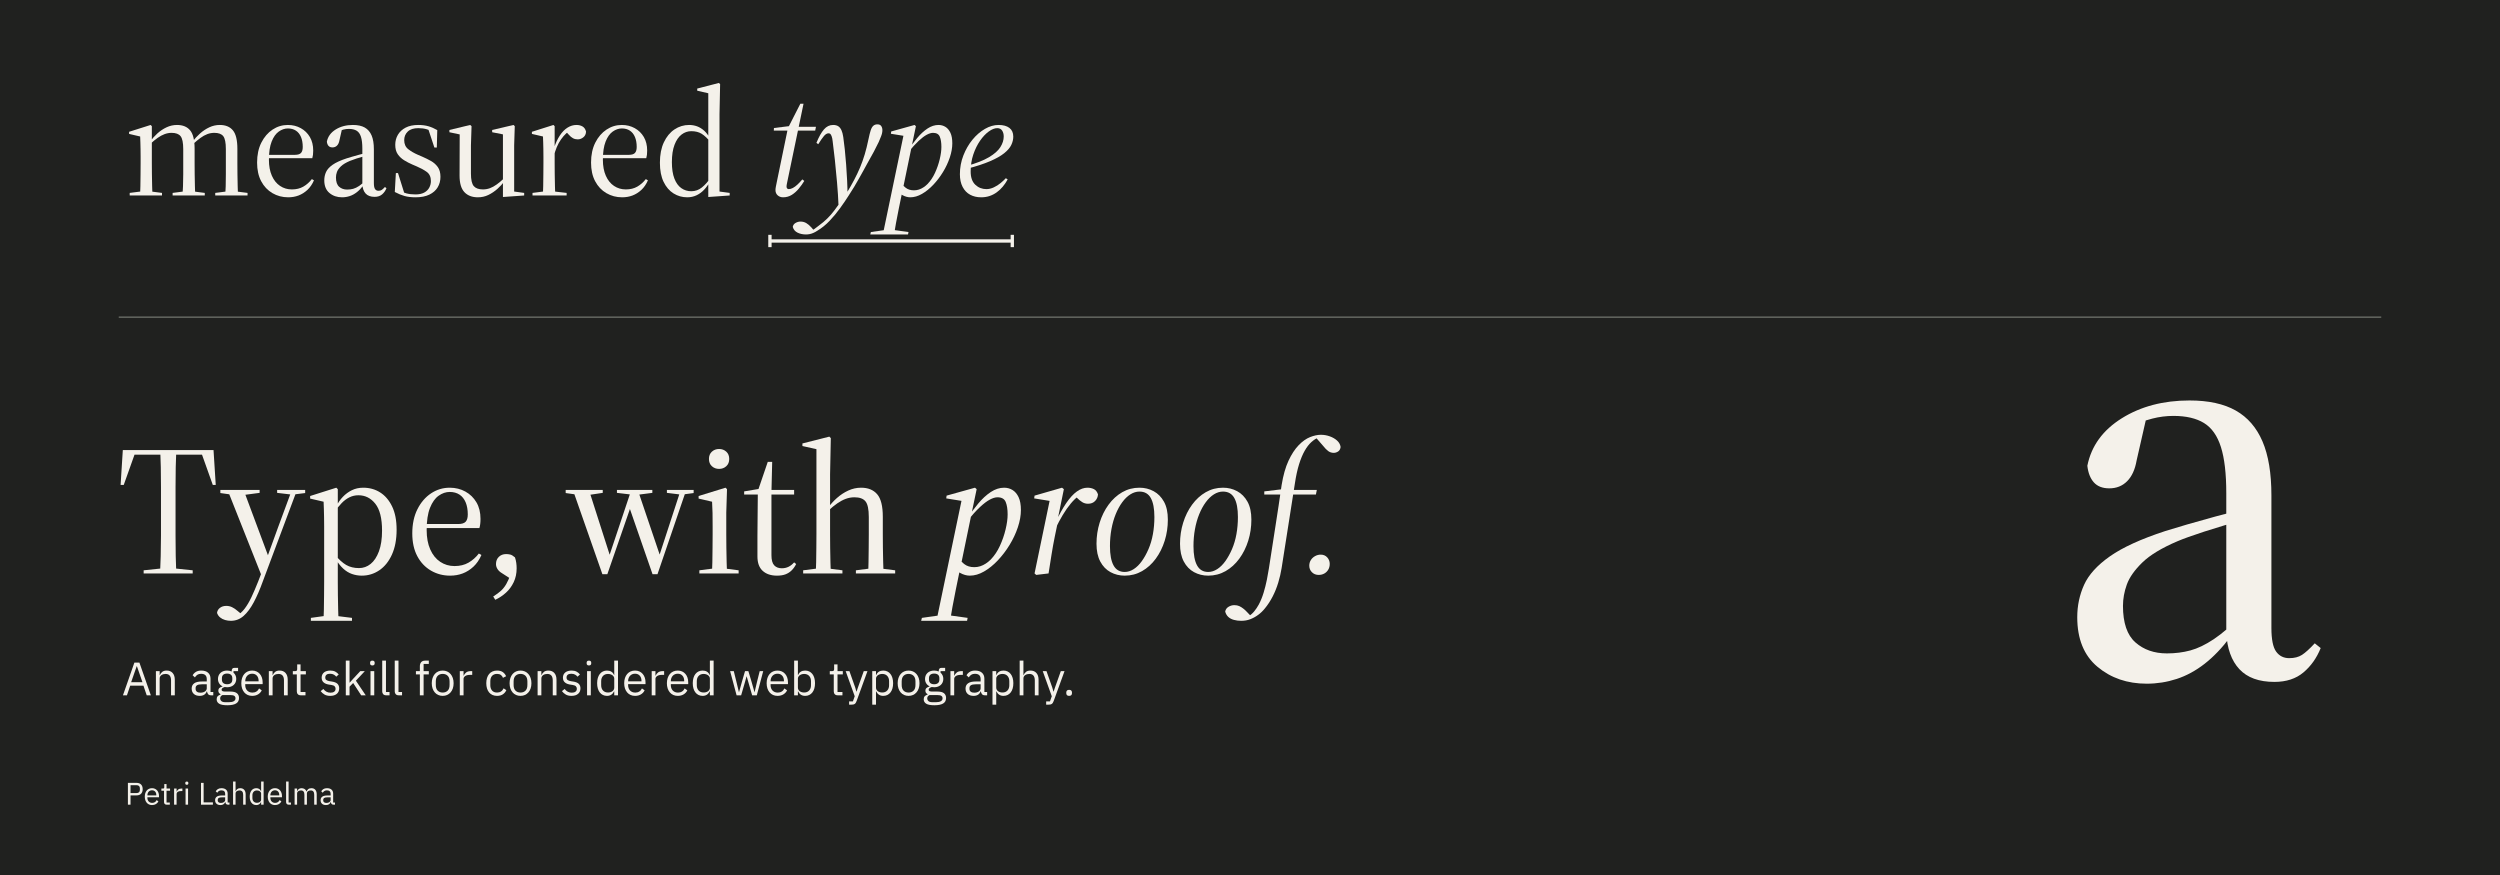
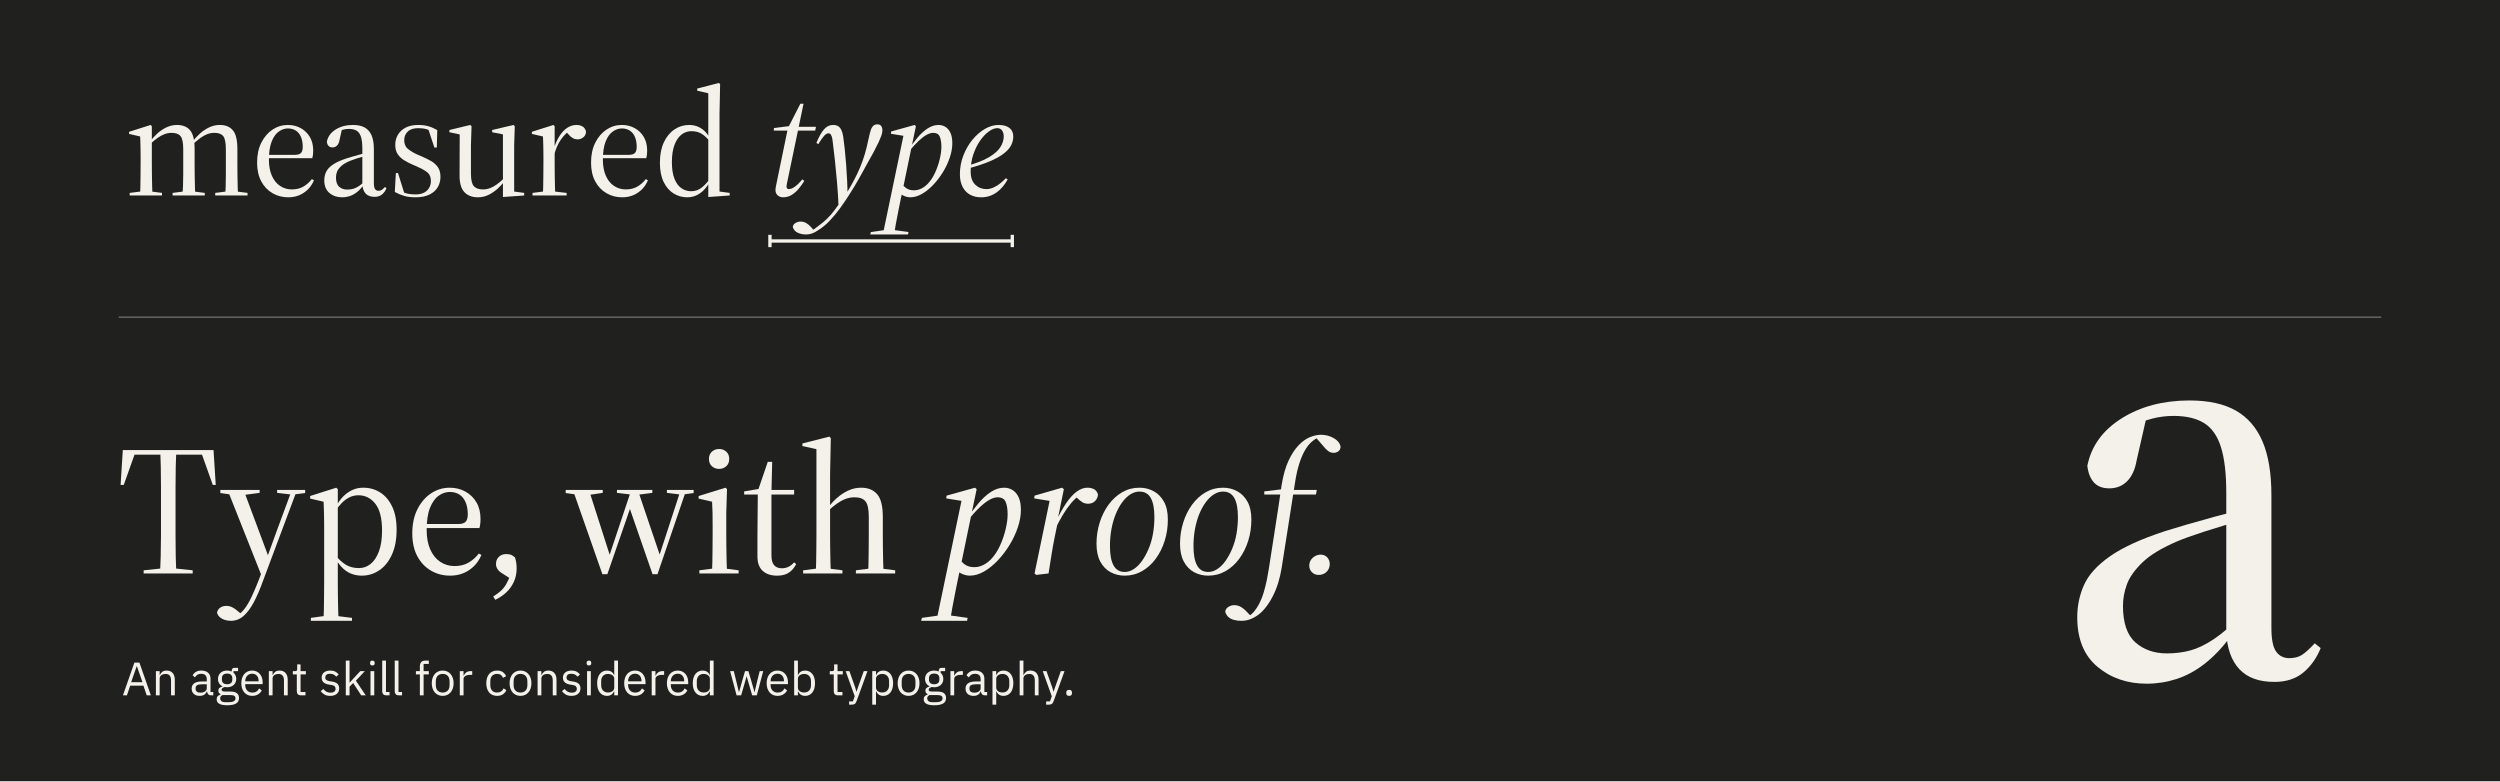
- <svg xmlns="http://www.w3.org/2000/svg" viewBox="0 0 1600 560" width="1600" height="560" role="img" aria-label="Measured Type. Type, with proof.">
-   <rect width="1600" height="560" fill="#20211F" />
+ <svg xmlns="http://www.w3.org/2000/svg" viewBox="0 0 1600 500" width="1600" height="500" role="img" aria-label="Measured Type. Type, with proof.">
+   <rect width="1600" height="500" fill="#20211F" />
  <g transform="translate(70 42) scale(0.6066464)">
    <path d="M34 0V17L128 29H154L247 17V0ZM101 0Q104 23 104.5 61.0Q105 99 105.5 139.5Q106 180 106 212V256Q106 284 105.5 306.5Q105 329 104.5 348.5Q104 368 103 389L30 406V420L172 465L180 457V362V357V212Q180 180 180.5 139.5Q181 99 182.0 61.0Q183 23 184 0ZM317 0V17L410 29H436L529 17V0ZM382 0Q384 23 385.5 61.0Q387 99 387.0 139.5Q387 180 387 212V306Q387 369 369.5 391.0Q352 413 310 413Q287 413 264.0 404.5Q241 396 218.5 380.0Q196 364 171 341L164 356H169Q189 384 216.5 409.0Q244 434 277.0 449.5Q310 465 346 465Q403 465 432.5 429.5Q462 394 462 307V212Q462 180 462.5 139.5Q463 99 464.0 61.0Q465 23 466 0ZM598 0V17L692 29H717L811 17V0ZM664 0Q666 23 667.0 61.0Q668 99 668.0 139.5Q668 180 668 212V306Q668 369 651.0 391.0Q634 413 592 413Q568 413 545.5 404.5Q523 396 500.5 379.5Q478 363 453 340L445 356H449Q470 384 498.0 409.0Q526 434 559.0 449.5Q592 465 628 465Q685 465 714.5 429.5Q744 394 744 307V212Q744 180 744.5 139.5Q745 99 746.0 61.0Q747 23 748 0Z" transform="translate(16 137) scale(0.16 -0.16)" fill="#F4F1EA" />
    <path d="M247 -12Q190 -12 143.0 15.5Q96 43 69.0 94.0Q42 145 42 217Q42 293 70.0 348.5Q98 404 144.0 434.5Q190 465 245 465Q292 465 330.0 444.0Q368 423 390.0 385.5Q412 348 412 296Q412 280 410.5 268.0Q409 256 406 246H71V268H291Q320 268 331.5 280.5Q343 293 343 320Q343 358 331.5 385.5Q320 413 298.0 427.5Q276 442 245 442Q214 442 185.0 421.5Q156 401 138.0 355.5Q120 310 120 235Q120 174 139.5 130.0Q159 86 193.5 63.0Q228 40 271 40Q315 40 347.0 58.5Q379 77 403 108L417 100Q400 61 373.5 36.5Q347 12 315.5 0.0Q284 -12 247 -12Z" transform="translate(149.12 137) scale(0.16 -0.16)" fill="#F4F1EA" />
    <path d="M155 -12Q106 -12 72.0 16.5Q38 45 38 100Q38 129 49.5 154.5Q61 180 93.0 202.5Q125 225 186 245Q202 250 222.5 256.0Q243 262 270.5 269.5Q298 277 332 285V268Q282 254 251.5 244.0Q221 234 207 228Q167 211 147.5 192.0Q128 173 121.5 155.0Q115 137 115 119Q115 76 136.0 57.5Q157 39 189 39Q210 39 228.5 44.0Q247 49 268.0 63.0Q289 77 318 106L326 67H296Q275 39 252.5 21.5Q230 4 205.5 -4.0Q181 -12 155 -12ZM370 -9Q331 -9 311.0 12.5Q291 34 289 74V76V309Q289 358 280.0 386.5Q271 415 251.5 427.0Q232 439 200 439Q182 439 164.5 434.5Q147 430 128 423L156 443L138 364Q134 341 122.0 329.0Q110 317 92 317Q75 317 66.0 327.0Q57 337 55 355Q65 405 113.0 435.0Q161 465 227 465Q275 465 305.0 448.0Q335 431 350.0 396.0Q365 361 365 305V82Q365 53 373.0 42.0Q381 31 395 31Q408 31 416.5 36.5Q425 42 438 56L448 48Q438 23 419.0 7.0Q400 -9 370 -9Z" transform="translate(220.64 137) scale(0.16 -0.16)" fill="#F4F1EA" />
    <path d="M188 -12Q145 -12 114.5 -3.5Q84 5 50 23L57 148H71L113 14H79V33Q103 20 128.0 13.5Q153 7 187 7Q221 7 243.5 19.0Q266 31 277.0 51.5Q288 72 288 95Q288 136 260.0 156.0Q232 176 194 192L166 204Q138 216 112.0 232.0Q86 248 69.5 272.0Q53 296 53 334Q53 371 70.5 400.5Q88 430 121.5 447.5Q155 465 205 465Q242 465 271.5 456.5Q301 448 330 431L327 316H311L271 437H311V411Q286 429 261.0 436.5Q236 444 205 444Q159 444 135.5 421.5Q112 399 112 365Q112 326 139.0 305.0Q166 284 203 268L231 256Q261 243 288.5 227.5Q316 212 333.5 187.5Q351 163 351 123Q351 84 332.5 53.5Q314 23 277.5 5.5Q241 -12 188 -12Z" transform="translate(293.12 137) scale(0.16 -0.16)" fill="#F4F1EA" />
    <path d="M211 -12Q154 -12 122.0 22.0Q90 56 90 131L91 428L113 398L23 417V432L160 465L169 457L165 330V145Q165 83 184.0 61.5Q203 40 244 40Q268 40 290.0 48.0Q312 56 335.5 73.0Q359 90 383 113L391 94H386Q367 68 339.5 43.5Q312 19 280.0 3.5Q248 -12 211 -12ZM376 -10V89V92V403L305 417V432L446 465L454 457L450 330V26L516 17V0Z" transform="translate(355.04 137) scale(0.16 -0.16)" fill="#F4F1EA" />
    <path d="M34 0V17L128 29H154L259 17V0ZM101 0Q104 23 104.5 61.0Q105 99 105.5 139.5Q106 180 106 212V256Q106 284 105.5 306.5Q105 329 104.5 348.5Q104 368 103 389L30 406V420L172 465L180 457V307V304V212Q180 180 180.5 139.5Q181 99 182.0 61.0Q183 23 184 0ZM174 256 161 311H175Q192 362 214.5 396.0Q237 430 265.0 447.5Q293 465 324 465Q347 465 364.0 455.0Q381 445 387 421Q386 397 369.0 383.5Q352 370 332 370Q315 370 301.0 377.5Q287 385 274 400L250 426L288 431Q255 416 222.5 370.5Q190 325 174 256Z" transform="translate(440.96 137) scale(0.16 -0.16)" fill="#F4F1EA" />
    <path d="M247 -12Q190 -12 143.0 15.5Q96 43 69.0 94.0Q42 145 42 217Q42 293 70.0 348.5Q98 404 144.0 434.5Q190 465 245 465Q292 465 330.0 444.0Q368 423 390.0 385.5Q412 348 412 296Q412 280 410.5 268.0Q409 256 406 246H71V268H291Q320 268 331.5 280.5Q343 293 343 320Q343 358 331.5 385.5Q320 413 298.0 427.5Q276 442 245 442Q214 442 185.0 421.5Q156 401 138.0 355.5Q120 310 120 235Q120 174 139.5 130.0Q159 86 193.5 63.0Q228 40 271 40Q315 40 347.0 58.5Q379 77 403 108L417 100Q400 61 373.5 36.5Q347 12 315.5 0.0Q284 -12 247 -12Z" transform="translate(501.44 137) scale(0.16 -0.16)" fill="#F4F1EA" />
    <path d="M223 -12Q174 -12 133.0 13.5Q92 39 67.5 89.5Q43 140 43 216Q43 295 69.0 350.5Q95 406 139.0 435.5Q183 465 236 465Q263 465 288.0 456.0Q313 447 335.5 426.5Q358 406 375 372H389L381 347Q346 390 318.0 407.0Q290 424 250 424Q215 424 186.0 402.0Q157 380 139.5 334.5Q122 289 122 220Q122 154 138.5 111.5Q155 69 184.0 48.5Q213 28 250 28Q289 28 320.0 53.0Q351 78 378 118L384 89H371Q356 61 334.5 38.0Q313 15 285.0 1.5Q257 -12 223 -12ZM362 -10V84V87V376V385V674L289 691V705L432 742L440 734L436 537V26L503 17V0Z" transform="translate(573.92 137) scale(0.16 -0.16)" fill="#F4F1EA" />
    <path d="M38 428 39 445 154 459V453H316L311 428H149H146ZM99 -12Q78 -12 63.5 1.0Q49 14 49 36Q49 46 52.0 60.5Q55 75 60 100L131 444L213 605H234L130 105Q127 89 124.5 78.5Q122 68 122 58Q122 51 126.0 46.5Q130 42 137 42Q149 42 163.5 49.5Q178 57 194.0 72.0Q210 87 226 106L239 96Q224 71 203.0 45.5Q182 20 156.5 4.0Q131 -12 99 -12Z" transform="translate(694.88 137) scale(0.16 -0.16)" fill="#F4F1EA" />
    <path d="M-56 -257Q-87 -257 -111.5 -245.0Q-136 -233 -143 -207Q-140 -190 -124.5 -181.0Q-109 -172 -92 -172Q-71 -172 -54.0 -182.0Q-37 -192 -20 -211L-3 -231V-236H-17V-231Q-9 -227 -0.5 -221.0Q8 -215 16.0 -208.5Q24 -202 31 -197Q89 -155 130.5 -99.5Q172 -44 213 17Q241 63 262.5 104.0Q284 145 301.0 185.5Q318 226 331.5 271.0Q345 316 356 370Q364 409 371.0 430.0Q378 451 388.5 460.0Q399 469 415 469Q433 469 440.5 457.5Q448 446 448 431Q448 411 439.0 389.5Q430 368 424 353Q409 322 392.0 289.5Q375 257 349 212Q336 188 322.5 163.5Q309 139 294.0 112.5Q279 86 262.5 58.0Q246 30 226 0Q202 -38 170.0 -82.5Q138 -127 100.0 -167.0Q62 -207 18 -233Q6 -241 -6.5 -246.5Q-19 -252 -31.0 -254.5Q-43 -257 -56 -257ZM159 -72Q156 5 149.0 85.0Q142 165 134.5 236.0Q127 307 120 358Q118 378 113.5 390.0Q109 402 104.5 406.0Q100 410 93 410Q78 410 63.0 392.5Q48 375 25 338L13 347Q37 406 62.5 435.5Q88 465 123 465Q144 465 157.0 456.5Q170 448 178.0 430.5Q186 413 190 385Q195 352 200.0 304.5Q205 257 209.0 203.0Q213 149 215.5 97.5Q218 46 218 3H221Z" transform="translate(743.84 137) scale(0.16 -0.16)" fill="#F4F1EA" />
    <path d="M-81 -257 -77 -241 22 -227H70L171 -241L168 -257ZM2 -257 139 400 154 391 55 407 57 422 211 465 220 457 193 328 191 318 133 37 129 20Q117 -39 106.5 -90.0Q96 -141 88.5 -183.0Q81 -225 76 -257ZM183 -12Q157 -12 130.0 3.0Q103 18 85 46L117 85Q131 68 152.5 51.0Q174 34 207 34Q224 34 239.5 39.0Q255 44 269.5 53.5Q284 63 296 75Q326 106 346.0 149.5Q366 193 377.0 239.0Q388 285 388 320Q388 362 377.5 387.5Q367 413 333 413Q315 413 291.5 400.5Q268 388 238.0 360.0Q208 332 170 285L160 293H165Q196 340 228.5 379.0Q261 418 296.5 441.5Q332 465 369 465Q394 465 414.5 452.5Q435 440 447.5 413.5Q460 387 460 344Q460 300 443.5 250.5Q427 201 398.5 154.5Q370 108 334.5 70.5Q299 33 260.0 10.5Q221 -12 183 -12Z" transform="translate(815.68 137) scale(0.16 -0.16)" fill="#F4F1EA" />
    <path d="M165 -12Q124 -12 92.5 5.0Q61 22 43.0 56.5Q25 91 25 140Q25 205 48.0 264.0Q71 323 108.0 368.0Q145 413 190.0 439.0Q235 465 280 465Q326 465 351.5 445.5Q377 426 377 388Q377 361 364.0 333.5Q351 306 317.5 279.0Q284 252 225.0 226.5Q166 201 75 177L71 195Q164 221 217.0 252.5Q270 284 292.0 319.0Q314 354 314 389Q314 412 303.5 428.0Q293 444 271 444Q246 444 215.5 422.0Q185 400 158.0 361.0Q131 322 113.5 270.5Q96 219 96 158Q96 100 126.5 71.0Q157 42 200 42Q224 42 248.5 53.5Q273 65 293.0 81.5Q313 98 328 114L340 106Q326 80 308.0 58.5Q290 37 268.0 21.0Q246 5 220.5 -3.5Q195 -12 165 -12Z" transform="translate(893.28 137) scale(0.16 -0.16)" fill="#F4F1EA" />
    <path d="M696.880 178.500V191.500M696.880 185.000H952.560M952.560 178.500V191.500" stroke="#F4F1EA" stroke-width="3.5" fill="none" />
  </g>
  <path d="M76 203L1524 203" fill="none" stroke="#61645E" stroke-width="1" />
  <path d="M152 0V17L267 29H302L418 17V0ZM241 0Q243 40 244.5 93.5Q246 147 246.0 205.0Q246 263 246 315V359Q246 411 246.0 467.5Q246 524 245.0 576.5Q244 629 242 669H329Q327 629 326.0 576.5Q325 524 325.0 467.5Q325 411 325 359V315Q325 263 325.0 205.0Q325 147 326.0 93.5Q327 40 329 0ZM27 480 39 669H531L543 480H527L464 657L502 644H69L107 657L44 480Z" transform="translate(74 367) scale(0.118 -0.118)" fill="#F4F1EA" />
  <path d="M61 -257Q45 -257 29.5 -252.5Q14 -248 2.5 -238.5Q-9 -229 -14 -214Q-12 -197 2.0 -186.5Q16 -176 36 -176Q53 -176 67.5 -183.0Q82 -190 97 -203L120 -222L111 -227L90 -231Q116 -217 135.5 -191.5Q155 -166 172.5 -129.0Q190 -92 209 -44L239 34L240 38L317 250L392 453H420L234 -44Q211 -108 185.5 -156.0Q160 -204 130.0 -230.5Q100 -257 61 -257ZM227 -11 43 453H130L271 75L244 25ZM4 436V453H217V437L119 424H90ZM312 437V453H464V436L400 428H388Z" transform="translate(140.552 367) scale(0.118 -0.118)" fill="#F4F1EA" />
  <path d="M34 -257V-241L128 -228H152L257 -241V-257ZM101 -257Q104 -234 104.5 -196.5Q105 -159 105.5 -118.5Q106 -78 106 -46V256Q106 284 105.5 306.5Q105 329 104.5 348.5Q104 368 103 389L30 406V420L172 465L180 457V373V369V77V73V-46Q180 -78 180.5 -118.5Q181 -159 182.0 -196.5Q183 -234 184 -257ZM310 -12Q283 -12 257.0 -3.0Q231 6 208.5 27.0Q186 48 167 81H154L161 105Q196 63 225.5 46.0Q255 29 295 29Q330 29 358.0 51.5Q386 74 403.0 119.5Q420 165 420 232Q420 332 383.5 378.0Q347 424 292 424Q266 424 243.5 413.0Q221 402 201.5 382.0Q182 362 164 335L158 363H171Q186 393 207.5 415.5Q229 438 256.5 451.5Q284 465 318 465Q369 465 409.5 439.5Q450 414 474.5 363.5Q499 313 499 237Q499 158 473.5 102.0Q448 46 405.0 17.0Q362 -12 310 -12Z" transform="translate(194.95 367) scale(0.118 -0.118)" fill="#F4F1EA" />
  <path d="M247 -12Q190 -12 143.0 15.5Q96 43 69.0 94.0Q42 145 42 217Q42 293 70.0 348.5Q98 404 144.0 434.5Q190 465 245 465Q292 465 330.0 444.0Q368 423 390.0 385.5Q412 348 412 296Q412 280 410.5 268.0Q409 256 406 246H71V268H291Q320 268 331.5 280.5Q343 293 343 320Q343 358 331.5 385.5Q320 413 298.0 427.5Q276 442 245 442Q214 442 185.0 421.5Q156 401 138.0 355.5Q120 310 120 235Q120 174 139.5 130.0Q159 86 193.5 63.0Q228 40 271 40Q315 40 347.0 58.5Q379 77 403 108L417 100Q400 61 373.5 36.5Q347 12 315.5 0.0Q284 -12 247 -12Z" transform="translate(258.906 367) scale(0.118 -0.118)" fill="#F4F1EA" />
  <path d="M69 -143 58 -125Q85 -108 101.0 -93.0Q117 -78 129.0 -57.0Q141 -36 152 -5L151 -28L106 1Q89 11 81.0 24.0Q73 37 73 51Q73 75 88.5 90.0Q104 105 128 105Q139 105 150.0 102.5Q161 100 176 87Q181 72 183.0 57.0Q185 42 185 28Q185 -14 169.0 -47.5Q153 -81 127.0 -104.5Q101 -128 69 -143Z" transform="translate(308.82 367) scale(0.118 -0.118)" fill="#F4F1EA" />
  <path d="" transform="translate(338.438 367) scale(0.118 -0.118)" fill="#F4F1EA" />
  <path d="M203 -4 43 453H130L251 75H233L238 88L360 453H395L523 75H505L509 88L628 453H658L502 -4H475L346 368H359L356 360L230 -4ZM4 436V453H205V437L118 424H90ZM282 437V453H474V437L397 427L358 428ZM553 437V453H698V436L638 428H626Z" transform="translate(361.566 367) scale(0.118 -0.118)" fill="#F4F1EA" />
  <path d="M34 0V17L128 29H154L247 17V0ZM101 0Q104 23 104.5 61.0Q105 99 105.5 139.5Q106 180 106 212V256Q106 298 105.5 327.5Q105 357 103 389L30 406V420L176 465L184 457L180 330V212Q180 180 180.5 139.5Q181 99 182.0 61.0Q183 23 184 0ZM141 567Q118 567 102.0 581.5Q86 596 86 621Q86 646 102.0 660.5Q118 675 141 675Q164 675 180.0 660.5Q196 646 196 621Q196 596 180.0 581.5Q164 567 141 567Z" transform="translate(443.576 367) scale(0.118 -0.118)" fill="#F4F1EA" />
  <path d="M124 428V453H280V428ZM187 -12Q138 -12 109.5 14.0Q81 40 81 92Q81 120 81.0 143.5Q81 167 81 202L83 428H9V445L117 463L81 441L137 605H161L157 441V436V99Q157 60 172.0 44.0Q187 28 213 28Q233 28 249.5 36.0Q266 44 280 60L291 51Q281 31 267.0 17.0Q253 3 234.0 -4.5Q215 -12 187 -12Z" transform="translate(475.2 367) scale(0.118 -0.118)" fill="#F4F1EA" />
  <path d="M34 0V17L128 29H154L247 17V0ZM101 0Q104 23 104.5 61.0Q105 99 105.5 139.5Q106 180 106 212V674L30 691V705L176 742L184 734L180 537V362V361V212Q180 180 180.5 139.5Q181 99 182.0 61.0Q183 23 184 0ZM320 0V17L414 29H438L533 17V0ZM386 0Q388 23 388.5 61.0Q389 99 389.5 139.5Q390 180 390 212V306Q390 369 372.0 391.0Q354 413 312 413Q288 413 265.0 404.5Q242 396 219.0 380.0Q196 364 171 341L164 356H169Q189 384 217.0 409.0Q245 434 278.5 449.5Q312 465 348 465Q405 465 435.5 429.5Q466 394 466 307V212Q466 180 466.5 139.5Q467 99 468.0 61.0Q469 23 470 0Z" transform="translate(510.01 367) scale(0.118 -0.118)" fill="#F4F1EA" />
  <path d="" transform="translate(575.146 367) scale(0.118 -0.118)" fill="#F4F1EA" />
  <path d="M-81 -257 -77 -241 22 -227H70L171 -241L168 -257ZM2 -257 139 400 154 391 55 407 57 422 211 465 220 457 193 328 191 318 133 37 129 20Q117 -39 106.5 -90.0Q96 -141 88.5 -183.0Q81 -225 76 -257ZM183 -12Q157 -12 130.0 3.0Q103 18 85 46L117 85Q131 68 152.5 51.0Q174 34 207 34Q224 34 239.5 39.0Q255 44 269.5 53.5Q284 63 296 75Q326 106 346.0 149.5Q366 193 377.0 239.0Q388 285 388 320Q388 362 377.5 387.5Q367 413 333 413Q315 413 291.5 400.5Q268 388 238.0 360.0Q208 332 170 285L160 293H165Q196 340 228.5 379.0Q261 418 296.5 441.5Q332 465 369 465Q394 465 414.5 452.5Q435 440 447.5 413.5Q460 387 460 344Q460 300 443.5 250.5Q427 201 398.5 154.5Q370 108 334.5 70.5Q299 33 260.0 10.5Q221 -12 183 -12Z" transform="translate(599.1 367) scale(0.118 -0.118)" fill="#F4F1EA" />
  <path d="M170 242 162 277H171Q201 341 229.5 382.5Q258 424 286.5 444.5Q315 465 344 465Q363 465 378.5 457.5Q394 450 401 429Q400 408 385.5 393.0Q371 378 347 378Q330 378 316.0 386.5Q302 395 285 412L273 425L297 427V421Q275 405 253.0 378.5Q231 352 210.0 317.0Q189 282 170 242ZM57 0 140 400 154 391 55 407 57 422 206 465 216 457 180 281 182 273 167 201Q157 152 149.0 101.5Q141 51 133 0L66 -8Z" transform="translate(655.386 367) scale(0.118 -0.118)" fill="#F4F1EA" />
  <path d="M182 -12Q140 -12 105.0 7.0Q70 26 49.5 64.5Q29 103 29 161Q29 220 46.0 275.0Q63 330 94.5 373.0Q126 416 168.5 440.5Q211 465 262 465Q304 465 339.0 446.0Q374 427 395.0 389.0Q416 351 416 292Q416 232 399.0 177.5Q382 123 350.5 80.0Q319 37 276.0 12.5Q233 -12 182 -12ZM182 8Q207 8 231.0 23.5Q255 39 275.0 67.0Q295 95 311.0 132.0Q327 169 335.0 213.5Q343 258 343 306Q343 374 323.5 409.0Q304 444 262 444Q237 444 213.0 429.0Q189 414 168.5 386.0Q148 358 133.0 321.0Q118 284 110.0 240.0Q102 196 102 148Q102 79 121.5 43.5Q141 8 182 8Z" transform="translate(698.338 367) scale(0.118 -0.118)" fill="#F4F1EA" />
  <path d="M182 -12Q140 -12 105.0 7.0Q70 26 49.5 64.5Q29 103 29 161Q29 220 46.0 275.0Q63 330 94.5 373.0Q126 416 168.5 440.5Q211 465 262 465Q304 465 339.0 446.0Q374 427 395.0 389.0Q416 351 416 292Q416 232 399.0 177.5Q382 123 350.5 80.0Q319 37 276.0 12.5Q233 -12 182 -12ZM182 8Q207 8 231.0 23.5Q255 39 275.0 67.0Q295 95 311.0 132.0Q327 169 335.0 213.5Q343 258 343 306Q343 374 323.5 409.0Q304 444 262 444Q237 444 213.0 429.0Q189 414 168.5 386.0Q148 358 133.0 321.0Q118 284 110.0 240.0Q102 196 102 148Q102 79 121.5 43.5Q141 8 182 8Z" transform="translate(751.792 367) scale(0.118 -0.118)" fill="#F4F1EA" />
  <path d="M-90 -257Q-111 -257 -129.5 -252.0Q-148 -247 -160.0 -236.0Q-172 -225 -177 -207Q-174 -190 -159.0 -181.0Q-144 -172 -128 -172Q-112 -172 -101.0 -177.0Q-90 -182 -79.0 -190.5Q-68 -199 -57 -211L-37 -232V-236H-50V-232Q-33 -222 -19.5 -205.5Q-6 -189 5 -169Q21 -139 31.5 -104.0Q42 -69 49.0 -34.5Q56 0 60 27Q77 139 95.0 252.5Q113 366 129 479Q142 559 166.5 611.5Q191 664 221.5 695.5Q252 727 283.5 739.5Q315 752 342 752Q367 752 390.5 743.5Q414 735 430.0 720.5Q446 706 449 686Q447 669 435.5 661.5Q424 654 412 654Q395 654 382.0 663.5Q369 673 354 692L315 737V742H330V738Q310 730 290.5 712.5Q271 695 254.0 665.0Q237 635 223.5 591.5Q210 548 201 488Q183 373 165.0 258.0Q147 143 129 29Q123 -9 111.0 -49.0Q99 -89 80.5 -125.0Q62 -161 38 -190Q22 -210 1.5 -225.0Q-19 -240 -41.5 -248.5Q-64 -257 -90 -257ZM35 428V445L151 459V453H320L315 428H143Z" transform="translate(805.01 367) scale(0.118 -0.118)" fill="#F4F1EA" />
  <path d="M92 -8Q70 -8 55.5 6.5Q41 21 41 42Q41 59 49.5 72.5Q58 86 72.5 94.0Q87 102 103 102Q125 102 138.5 87.0Q152 72 152 52Q152 34 144.0 20.5Q136 7 122.5 -0.5Q109 -8 92 -8Z" transform="translate(833.094 367) scale(0.118 -0.118)" fill="#F4F1EA" />
  <path d="M530 0 460 206H178L108 0H23L267 698H374L618 0ZM321 620H316L198 280H439Z" transform="translate(78 445) scale(0.03 -0.03)" fill="#F4F1EA" />
  <path d="M85 0V516H165V432H169Q188 476 222.5 502.0Q257 528 315 528Q395 528 441.5 476.5Q488 425 488 331V0H408V317Q408 456 291 456Q267 456 244.5 450.0Q222 444 204.0 432.0Q186 420 175.5 401.5Q165 383 165 358V0Z" transform="translate(97.23 445) scale(0.03 -0.03)" fill="#F4F1EA" />
  <path d="" transform="translate(114.27 445) scale(0.03 -0.03)" fill="#F4F1EA" />
  <path d="M460 0Q415 0 395.5 24.0Q376 48 371 84H366Q349 36 310.0 12.0Q271 -12 217 -12Q135 -12 89.5 30.0Q44 72 44 144Q44 217 97.5 256.0Q151 295 264 295H366V346Q366 401 336.0 430.0Q306 459 244 459Q197 459 165.5 438.0Q134 417 113 382L65 427Q86 469 132.0 498.5Q178 528 248 528Q342 528 394.0 482.0Q446 436 446 354V70H505V0ZM230 56Q260 56 285.0 63.0Q310 70 328.0 83.0Q346 96 356.0 113.0Q366 130 366 150V235H260Q191 235 159.5 215.0Q128 195 128 157V136Q128 98 155.5 77.0Q183 56 230 56Z" transform="translate(121.35 445) scale(0.03 -0.03)" fill="#F4F1EA" />
  <path d="M520 -57Q520 -137 457.5 -174.5Q395 -212 270 -212Q149 -212 96.0 -179.0Q43 -146 43 -85Q43 -43 65.0 -19.5Q87 4 125 15V26Q79 48 79 98Q79 137 104.0 157.5Q129 178 168 188V192Q122 214 96.5 255.0Q71 296 71 350Q71 389 85.0 422.0Q99 455 124.5 478.5Q150 502 185.5 515.0Q221 528 265 528Q320 528 363 508V517Q363 547 377.0 566.5Q391 586 423 586H500V516H402V483Q430 459 445.5 425.5Q461 392 461 350Q461 311 447.0 278.0Q433 245 407.5 221.5Q382 198 346.0 185.0Q310 172 266 172Q241 172 216 177Q190 170 169.0 156.5Q148 143 148 119Q148 96 170.0 88.0Q192 80 227 80H337Q433 80 476.5 43.5Q520 7 520 -57ZM445 -63Q445 -32 421.5 -13.5Q398 5 338 5H166Q118 -17 118 -65Q118 -99 143.5 -123.0Q169 -147 230 -147H304Q371 -147 408.0 -126.0Q445 -105 445 -63ZM266 236Q317 236 347.0 260.5Q377 285 377 336V364Q377 415 347.0 439.5Q317 464 266 464Q215 464 185.0 439.5Q155 415 155 364V336Q155 285 185.0 260.5Q215 236 266 236Z" transform="translate(137.37 445) scale(0.03 -0.03)" fill="#F4F1EA" />
  <path d="M279 -12Q226 -12 183.5 7.0Q141 26 110.5 61.5Q80 97 63.5 146.5Q47 196 47 258Q47 319 63.5 369.0Q80 419 110.5 454.5Q141 490 183.5 509.0Q226 528 279 528Q331 528 372.0 509.0Q413 490 442.0 456.5Q471 423 486.5 377.0Q502 331 502 276V238H131V214Q131 181 141.5 152.5Q152 124 171.5 103.0Q191 82 219.5 70.0Q248 58 284 58Q333 58 369.5 81.0Q406 104 426 147L483 106Q458 53 405.0 20.5Q352 -12 279 -12ZM279 461Q246 461 219.0 449.5Q192 438 172.5 417.0Q153 396 142.0 367.5Q131 339 131 305V298H416V309Q416 378 378.5 419.5Q341 461 279 461Z" transform="translate(153.03 445) scale(0.03 -0.03)" fill="#F4F1EA" />
  <path d="M85 0V516H165V432H169Q188 476 222.5 502.0Q257 528 315 528Q395 528 441.5 476.5Q488 425 488 331V0H408V317Q408 456 291 456Q267 456 244.5 450.0Q222 444 204.0 432.0Q186 420 175.5 401.5Q165 383 165 358V0Z" transform="translate(169.5 445) scale(0.03 -0.03)" fill="#F4F1EA" />
  <path d="M199 0Q157 0 135.5 23.5Q114 47 114 85V446H29V516H77Q103 516 112.5 526.5Q122 537 122 563V659H194V516H307V446H194V70H299V0Z" transform="translate(186.54 445) scale(0.03 -0.03)" fill="#F4F1EA" />
  <path d="" transform="translate(197.07 445) scale(0.03 -0.03)" fill="#F4F1EA" />
  <path d="M240 -12Q168 -12 119.5 15.5Q71 43 36 89L93 135Q123 97 160.0 76.5Q197 56 246 56Q297 56 325.5 78.0Q354 100 354 140Q354 170 334.5 191.5Q315 213 264 221L223 227Q187 232 157.0 242.5Q127 253 104.5 270.5Q82 288 69.5 314.0Q57 340 57 376Q57 414 71.0 442.5Q85 471 109.5 490.0Q134 509 168.0 518.5Q202 528 241 528Q304 528 346.5 506.0Q389 484 421 445L368 397Q351 421 318.0 440.5Q285 460 235 460Q185 460 159.5 438.5Q134 417 134 380Q134 342 159.5 325.0Q185 308 233 300L273 294Q359 281 395.0 244.5Q431 208 431 149Q431 74 380.0 31.0Q329 -12 240 -12Z" transform="translate(204.15 445) scale(0.03 -0.03)" fill="#F4F1EA" />
  <path d="M85 740H165V271H169L248 359L394 516H491L300 312L510 0H413L242 263L165 184V0H85Z" transform="translate(218.76 445) scale(0.03 -0.03)" fill="#F4F1EA" />
  <path d="M125 637Q99 637 87.5 649.5Q76 662 76 682V695Q76 715 87.5 727.5Q99 740 125 740Q151 740 162.5 727.5Q174 715 174 695V682Q174 662 162.5 649.5Q151 637 125 637ZM85 516H165V0H85Z" transform="translate(234.57 445) scale(0.03 -0.03)" fill="#F4F1EA" />
  <path d="M170 0Q128 0 106.5 23.5Q85 47 85 83V740H165V70H241V0Z" transform="translate(242.07 445) scale(0.03 -0.03)" fill="#F4F1EA" />
  <path d="M170 0Q128 0 106.5 23.5Q85 47 85 83V740H165V70H241V0Z" transform="translate(250.08 445) scale(0.03 -0.03)" fill="#F4F1EA" />
  <path d="" transform="translate(258.24 445) scale(0.03 -0.03)" fill="#F4F1EA" />
  <path d="M113 446H29V516H113V620Q113 674 141.0 707.0Q169 740 226 740H304V670H193V516H304V446H193V0H113Z" transform="translate(265.32 445) scale(0.03 -0.03)" fill="#F4F1EA" />
  <path d="M280 -12Q228 -12 185.0 7.0Q142 26 111.5 61.5Q81 97 64.0 146.5Q47 196 47 258Q47 319 64.0 369.0Q81 419 111.5 454.5Q142 490 185.0 509.0Q228 528 280 528Q332 528 374.5 509.0Q417 490 448.0 454.5Q479 419 496.0 369.0Q513 319 513 258Q513 196 496.0 146.5Q479 97 448.0 61.5Q417 26 374.5 7.0Q332 -12 280 -12ZM280 59Q345 59 386.0 99.0Q427 139 427 221V295Q427 377 386.0 417.0Q345 457 280 457Q215 457 174.0 417.0Q133 377 133 295V221Q133 139 174.0 99.0Q215 59 280 59Z" transform="translate(274.92 445) scale(0.03 -0.03)" fill="#F4F1EA" />
  <path d="M85 0V516H165V421H170Q184 458 220.0 487.0Q256 516 319 516H350V436H303Q238 436 201.5 411.5Q165 387 165 350V0Z" transform="translate(291.72 445) scale(0.03 -0.03)" fill="#F4F1EA" />
  <path d="" transform="translate(302.73 445) scale(0.03 -0.03)" fill="#F4F1EA" />
  <path d="M277 -12Q223 -12 180.0 7.0Q137 26 107.5 61.0Q78 96 62.5 146.0Q47 196 47 258Q47 320 62.5 370.0Q78 420 107.5 455.0Q137 490 180.0 509.0Q223 528 277 528Q354 528 400.5 494.5Q447 461 470 407L403 373Q389 413 357.0 435.0Q325 457 277 457Q241 457 214.0 445.5Q187 434 169.0 413.5Q151 393 142.0 364.5Q133 336 133 302V214Q133 146 169.5 102.5Q206 59 277 59Q374 59 417 149L475 110Q450 54 400.5 21.0Q351 -12 277 -12Z" transform="translate(309.81 445) scale(0.03 -0.03)" fill="#F4F1EA" />
  <path d="M280 -12Q228 -12 185.0 7.0Q142 26 111.5 61.5Q81 97 64.0 146.5Q47 196 47 258Q47 319 64.0 369.0Q81 419 111.5 454.5Q142 490 185.0 509.0Q228 528 280 528Q332 528 374.5 509.0Q417 490 448.0 454.5Q479 419 496.0 369.0Q513 319 513 258Q513 196 496.0 146.5Q479 97 448.0 61.5Q417 26 374.5 7.0Q332 -12 280 -12ZM280 59Q345 59 386.0 99.0Q427 139 427 221V295Q427 377 386.0 417.0Q345 457 280 457Q215 457 174.0 417.0Q133 377 133 295V221Q133 139 174.0 99.0Q215 59 280 59Z" transform="translate(324.72 445) scale(0.03 -0.03)" fill="#F4F1EA" />
  <path d="M85 0V516H165V432H169Q188 476 222.5 502.0Q257 528 315 528Q395 528 441.5 476.5Q488 425 488 331V0H408V317Q408 456 291 456Q267 456 244.5 450.0Q222 444 204.0 432.0Q186 420 175.5 401.5Q165 383 165 358V0Z" transform="translate(341.52 445) scale(0.03 -0.03)" fill="#F4F1EA" />
  <path d="M240 -12Q168 -12 119.5 15.5Q71 43 36 89L93 135Q123 97 160.0 76.5Q197 56 246 56Q297 56 325.5 78.0Q354 100 354 140Q354 170 334.5 191.5Q315 213 264 221L223 227Q187 232 157.0 242.5Q127 253 104.5 270.5Q82 288 69.5 314.0Q57 340 57 376Q57 414 71.0 442.5Q85 471 109.5 490.0Q134 509 168.0 518.5Q202 528 241 528Q304 528 346.5 506.0Q389 484 421 445L368 397Q351 421 318.0 440.5Q285 460 235 460Q185 460 159.5 438.5Q134 417 134 380Q134 342 159.5 325.0Q185 308 233 300L273 294Q359 281 395.0 244.5Q431 208 431 149Q431 74 380.0 31.0Q329 -12 240 -12Z" transform="translate(358.56 445) scale(0.03 -0.03)" fill="#F4F1EA" />
  <path d="M125 637Q99 637 87.5 649.5Q76 662 76 682V695Q76 715 87.5 727.5Q99 740 125 740Q151 740 162.5 727.5Q174 715 174 695V682Q174 662 162.5 649.5Q151 637 125 637ZM85 516H165V0H85Z" transform="translate(373.17 445) scale(0.03 -0.03)" fill="#F4F1EA" />
  <path d="M415 84H411Q364 -12 260 -12Q212 -12 173.0 7.0Q134 26 106.5 61.0Q79 96 64.5 146.0Q50 196 50 258Q50 320 64.5 370.0Q79 420 106.5 455.0Q134 490 173.0 509.0Q212 528 260 528Q314 528 352.5 504.5Q391 481 411 432H415V740H495V0H415ZM282 60Q309 60 333.5 67.0Q358 74 376.0 87.5Q394 101 404.5 120.5Q415 140 415 165V357Q415 378 404.5 396.5Q394 415 376.0 428.0Q358 441 333.5 448.5Q309 456 282 456Q214 456 175.0 413.5Q136 371 136 302V214Q136 145 175.0 102.5Q214 60 282 60Z" transform="translate(380.67 445) scale(0.03 -0.03)" fill="#F4F1EA" />
  <path d="M279 -12Q226 -12 183.5 7.0Q141 26 110.5 61.5Q80 97 63.5 146.5Q47 196 47 258Q47 319 63.5 369.0Q80 419 110.5 454.5Q141 490 183.5 509.0Q226 528 279 528Q331 528 372.0 509.0Q413 490 442.0 456.5Q471 423 486.5 377.0Q502 331 502 276V238H131V214Q131 181 141.5 152.5Q152 124 171.5 103.0Q191 82 219.5 70.0Q248 58 284 58Q333 58 369.5 81.0Q406 104 426 147L483 106Q458 53 405.0 20.5Q352 -12 279 -12ZM279 461Q246 461 219.0 449.5Q192 438 172.5 417.0Q153 396 142.0 367.5Q131 339 131 305V298H416V309Q416 378 378.5 419.5Q341 461 279 461Z" transform="translate(398.07 445) scale(0.03 -0.03)" fill="#F4F1EA" />
  <path d="M85 0V516H165V421H170Q184 458 220.0 487.0Q256 516 319 516H350V436H303Q238 436 201.5 411.5Q165 387 165 350V0Z" transform="translate(414.54 445) scale(0.03 -0.03)" fill="#F4F1EA" />
  <path d="M279 -12Q226 -12 183.5 7.0Q141 26 110.5 61.5Q80 97 63.5 146.5Q47 196 47 258Q47 319 63.5 369.0Q80 419 110.5 454.5Q141 490 183.5 509.0Q226 528 279 528Q331 528 372.0 509.0Q413 490 442.0 456.5Q471 423 486.5 377.0Q502 331 502 276V238H131V214Q131 181 141.5 152.5Q152 124 171.5 103.0Q191 82 219.5 70.0Q248 58 284 58Q333 58 369.5 81.0Q406 104 426 147L483 106Q458 53 405.0 20.5Q352 -12 279 -12ZM279 461Q246 461 219.0 449.5Q192 438 172.5 417.0Q153 396 142.0 367.5Q131 339 131 305V298H416V309Q416 378 378.5 419.5Q341 461 279 461Z" transform="translate(425.4 445) scale(0.03 -0.03)" fill="#F4F1EA" />
  <path d="M415 84H411Q364 -12 260 -12Q212 -12 173.0 7.0Q134 26 106.5 61.0Q79 96 64.5 146.0Q50 196 50 258Q50 320 64.5 370.0Q79 420 106.5 455.0Q134 490 173.0 509.0Q212 528 260 528Q314 528 352.5 504.5Q391 481 411 432H415V740H495V0H415ZM282 60Q309 60 333.5 67.0Q358 74 376.0 87.5Q394 101 404.5 120.5Q415 140 415 165V357Q415 378 404.5 396.5Q394 415 376.0 428.0Q358 441 333.5 448.5Q309 456 282 456Q214 456 175.0 413.5Q136 371 136 302V214Q136 145 175.0 102.5Q214 60 282 60Z" transform="translate(441.87 445) scale(0.03 -0.03)" fill="#F4F1EA" />
  <path d="" transform="translate(459.27 445) scale(0.03 -0.03)" fill="#F4F1EA" />
  <path d="M31 516H109L164 293L219 67H221L284 293L349 516H420L487 293L551 67H553L606 293L662 516H737L600 0H501L429 248L384 405H382L338 248L266 0H169Z" transform="translate(466.35 445) scale(0.03 -0.03)" fill="#F4F1EA" />
  <path d="M279 -12Q226 -12 183.5 7.0Q141 26 110.5 61.5Q80 97 63.5 146.5Q47 196 47 258Q47 319 63.5 369.0Q80 419 110.5 454.5Q141 490 183.5 509.0Q226 528 279 528Q331 528 372.0 509.0Q413 490 442.0 456.5Q471 423 486.5 377.0Q502 331 502 276V238H131V214Q131 181 141.5 152.5Q152 124 171.5 103.0Q191 82 219.5 70.0Q248 58 284 58Q333 58 369.5 81.0Q406 104 426 147L483 106Q458 53 405.0 20.5Q352 -12 279 -12ZM279 461Q246 461 219.0 449.5Q192 438 172.5 417.0Q153 396 142.0 367.5Q131 339 131 305V298H416V309Q416 378 378.5 419.5Q341 461 279 461Z" transform="translate(489.24 445) scale(0.03 -0.03)" fill="#F4F1EA" />
  <path d="M85 740H165V432H169Q189 481 227.5 504.5Q266 528 320 528Q368 528 407.0 509.0Q446 490 473.5 455.0Q501 420 515.5 370.0Q530 320 530 258Q530 196 515.5 146.0Q501 96 473.5 61.0Q446 26 407.0 7.0Q368 -12 320 -12Q215 -12 169 84H165V0H85ZM298 60Q366 60 405.0 102.5Q444 145 444 214V302Q444 371 405.0 413.5Q366 456 298 456Q271 456 246.5 448.5Q222 441 204.0 428.0Q186 415 175.5 396.5Q165 378 165 357V165Q165 140 175.5 120.5Q186 101 204.0 87.5Q222 74 246.5 67.0Q271 60 298 60Z" transform="translate(505.71 445) scale(0.03 -0.03)" fill="#F4F1EA" />
  <path d="" transform="translate(523.11 445) scale(0.03 -0.03)" fill="#F4F1EA" />
  <path d="M199 0Q157 0 135.5 23.5Q114 47 114 85V446H29V516H77Q103 516 112.5 526.5Q122 537 122 563V659H194V516H307V446H194V70H299V0Z" transform="translate(530.19 445) scale(0.03 -0.03)" fill="#F4F1EA" />
  <path d="M403 516H482L251 -120Q242 -143 233.0 -158.5Q224 -174 211.0 -183.0Q198 -192 178.5 -196.0Q159 -200 131 -200H90V-130H171L210 -20L17 516H97L221 165L245 81H250L278 165Z" transform="translate(540.72 445) scale(0.03 -0.03)" fill="#F4F1EA" />
  <path d="M85 516H165V432H169Q189 481 227.5 504.5Q266 528 320 528Q368 528 407.0 509.0Q446 490 473.5 455.0Q501 420 515.5 370.0Q530 320 530 258Q530 196 515.5 146.0Q501 96 473.5 61.0Q446 26 407.0 7.0Q368 -12 320 -12Q215 -12 169 84H165V-200H85ZM298 60Q366 60 405.0 102.5Q444 145 444 214V302Q444 371 405.0 413.5Q366 456 298 456Q271 456 246.5 448.5Q222 441 204.0 428.0Q186 415 175.5 396.5Q165 378 165 357V165Q165 140 175.5 120.5Q186 101 204.0 87.5Q222 74 246.5 67.0Q271 60 298 60Z" transform="translate(555.69 445) scale(0.03 -0.03)" fill="#F4F1EA" />
  <path d="M280 -12Q228 -12 185.0 7.0Q142 26 111.5 61.5Q81 97 64.0 146.5Q47 196 47 258Q47 319 64.0 369.0Q81 419 111.5 454.5Q142 490 185.0 509.0Q228 528 280 528Q332 528 374.5 509.0Q417 490 448.0 454.5Q479 419 496.0 369.0Q513 319 513 258Q513 196 496.0 146.5Q479 97 448.0 61.5Q417 26 374.5 7.0Q332 -12 280 -12ZM280 59Q345 59 386.0 99.0Q427 139 427 221V295Q427 377 386.0 417.0Q345 457 280 457Q215 457 174.0 417.0Q133 377 133 295V221Q133 139 174.0 99.0Q215 59 280 59Z" transform="translate(573.09 445) scale(0.03 -0.03)" fill="#F4F1EA" />
  <path d="M520 -57Q520 -137 457.5 -174.5Q395 -212 270 -212Q149 -212 96.0 -179.0Q43 -146 43 -85Q43 -43 65.0 -19.5Q87 4 125 15V26Q79 48 79 98Q79 137 104.0 157.5Q129 178 168 188V192Q122 214 96.5 255.0Q71 296 71 350Q71 389 85.0 422.0Q99 455 124.5 478.5Q150 502 185.5 515.0Q221 528 265 528Q320 528 363 508V517Q363 547 377.0 566.5Q391 586 423 586H500V516H402V483Q430 459 445.5 425.5Q461 392 461 350Q461 311 447.0 278.0Q433 245 407.5 221.5Q382 198 346.0 185.0Q310 172 266 172Q241 172 216 177Q190 170 169.0 156.5Q148 143 148 119Q148 96 170.0 88.0Q192 80 227 80H337Q433 80 476.5 43.5Q520 7 520 -57ZM445 -63Q445 -32 421.5 -13.5Q398 5 338 5H166Q118 -17 118 -65Q118 -99 143.5 -123.0Q169 -147 230 -147H304Q371 -147 408.0 -126.0Q445 -105 445 -63ZM266 236Q317 236 347.0 260.5Q377 285 377 336V364Q377 415 347.0 439.5Q317 464 266 464Q215 464 185.0 439.5Q155 415 155 364V336Q155 285 185.0 260.5Q215 236 266 236Z" transform="translate(589.89 445) scale(0.03 -0.03)" fill="#F4F1EA" />
  <path d="M85 0V516H165V421H170Q184 458 220.0 487.0Q256 516 319 516H350V436H303Q238 436 201.5 411.5Q165 387 165 350V0Z" transform="translate(605.73 445) scale(0.03 -0.03)" fill="#F4F1EA" />
  <path d="M460 0Q415 0 395.5 24.0Q376 48 371 84H366Q349 36 310.0 12.0Q271 -12 217 -12Q135 -12 89.5 30.0Q44 72 44 144Q44 217 97.5 256.0Q151 295 264 295H366V346Q366 401 336.0 430.0Q306 459 244 459Q197 459 165.5 438.0Q134 417 113 382L65 427Q86 469 132.0 498.5Q178 528 248 528Q342 528 394.0 482.0Q446 436 446 354V70H505V0ZM230 56Q260 56 285.0 63.0Q310 70 328.0 83.0Q346 96 356.0 113.0Q366 130 366 150V235H260Q191 235 159.5 215.0Q128 195 128 157V136Q128 98 155.5 77.0Q183 56 230 56Z" transform="translate(616.62 445) scale(0.03 -0.03)" fill="#F4F1EA" />
  <path d="M85 516H165V432H169Q189 481 227.5 504.5Q266 528 320 528Q368 528 407.0 509.0Q446 490 473.5 455.0Q501 420 515.5 370.0Q530 320 530 258Q530 196 515.5 146.0Q501 96 473.5 61.0Q446 26 407.0 7.0Q368 -12 320 -12Q215 -12 169 84H165V-200H85ZM298 60Q366 60 405.0 102.5Q444 145 444 214V302Q444 371 405.0 413.5Q366 456 298 456Q271 456 246.5 448.5Q222 441 204.0 428.0Q186 415 175.5 396.5Q165 378 165 357V165Q165 140 175.5 120.5Q186 101 204.0 87.5Q222 74 246.5 67.0Q271 60 298 60Z" transform="translate(632.64 445) scale(0.03 -0.03)" fill="#F4F1EA" />
  <path d="M85 740H165V432H169Q188 476 222.5 502.0Q257 528 315 528Q395 528 441.5 476.5Q488 425 488 331V0H408V317Q408 456 291 456Q267 456 244.5 450.0Q222 444 204.0 432.0Q186 420 175.5 401.5Q165 383 165 358V0H85Z" transform="translate(650.04 445) scale(0.03 -0.03)" fill="#F4F1EA" />
  <path d="M403 516H482L251 -120Q242 -143 233.0 -158.5Q224 -174 211.0 -183.0Q198 -192 178.5 -196.0Q159 -200 131 -200H90V-130H171L210 -20L17 516H97L221 165L245 81H250L278 165Z" transform="translate(666.84 445) scale(0.03 -0.03)" fill="#F4F1EA" />
  <path d="M136 -12Q104 -12 89.5 4.0Q75 20 75 46V59Q75 85 89.5 101.0Q104 117 136 117Q168 117 182.5 101.0Q197 85 197 59V46Q197 20 182.5 4.0Q168 -12 136 -12Z" transform="translate(680.16 445) scale(0.03 -0.03)" fill="#F4F1EA" />
  <path d="M155 -12Q106 -12 72.0 16.5Q38 45 38 100Q38 129 49.5 154.5Q61 180 93.0 202.5Q125 225 186 245Q202 250 222.5 256.0Q243 262 270.5 269.5Q298 277 332 285V268Q282 254 251.5 244.0Q221 234 207 228Q167 211 147.5 192.0Q128 173 121.5 155.0Q115 137 115 119Q115 76 136.0 57.5Q157 39 189 39Q210 39 228.5 44.0Q247 49 268.0 63.0Q289 77 318 106L326 67H296Q275 39 252.5 21.5Q230 4 205.5 -4.0Q181 -12 155 -12ZM370 -9Q331 -9 311.0 12.5Q291 34 289 74V76V309Q289 358 280.0 386.5Q271 415 251.5 427.0Q232 439 200 439Q182 439 164.5 434.5Q147 430 128 423L156 443L138 364Q134 341 122.0 329.0Q110 317 92 317Q75 317 66.0 327.0Q57 337 55 355Q65 405 113.0 435.0Q161 465 227 465Q275 465 305.0 448.0Q335 431 350.0 396.0Q365 361 365 305V82Q365 53 373.0 42.0Q381 31 395 31Q408 31 416.5 36.5Q425 42 438 56L448 48Q438 23 419.0 7.0Q400 -9 370 -9Z" transform="translate(1315 433) scale(0.38 -0.38)" fill="#F4F1EA" />
-   <path d="M93 0V698H371Q465 698 515.5 644.5Q566 591 566 498Q566 405 515.5 351.5Q465 298 371 298H177V0ZM177 372H371Q421 372 448.5 398.0Q476 424 476 472V524Q476 572 448.5 598.0Q421 624 371 624H177Z" transform="translate(80 515) scale(0.02 -0.02)" fill="#F4F1EA" />
-   <path d="M279 -12Q226 -12 183.5 7.0Q141 26 110.5 61.5Q80 97 63.5 146.5Q47 196 47 258Q47 319 63.5 369.0Q80 419 110.5 454.5Q141 490 183.5 509.0Q226 528 279 528Q331 528 372.0 509.0Q413 490 442.0 456.5Q471 423 486.5 377.0Q502 331 502 276V238H131V214Q131 181 141.5 152.5Q152 124 171.5 103.0Q191 82 219.5 70.0Q248 58 284 58Q333 58 369.5 81.0Q406 104 426 147L483 106Q458 53 405.0 20.5Q352 -12 279 -12ZM279 461Q246 461 219.0 449.5Q192 438 172.5 417.0Q153 396 142.0 367.5Q131 339 131 305V298H416V309Q416 378 378.5 419.5Q341 461 279 461Z" transform="translate(91.72 515) scale(0.02 -0.02)" fill="#F4F1EA" />
-   <path d="M199 0Q157 0 135.5 23.5Q114 47 114 85V446H29V516H77Q103 516 112.5 526.5Q122 537 122 563V659H194V516H307V446H194V70H299V0Z" transform="translate(102.7 515) scale(0.02 -0.02)" fill="#F4F1EA" />
-   <path d="M85 0V516H165V421H170Q184 458 220.0 487.0Q256 516 319 516H350V436H303Q238 436 201.5 411.5Q165 387 165 350V0Z" transform="translate(109.72 515) scale(0.02 -0.02)" fill="#F4F1EA" />
-   <path d="M125 637Q99 637 87.5 649.5Q76 662 76 682V695Q76 715 87.5 727.5Q99 740 125 740Q151 740 162.5 727.5Q174 715 174 695V682Q174 662 162.5 649.5Q151 637 125 637ZM85 516H165V0H85Z" transform="translate(117.06 515) scale(0.02 -0.02)" fill="#F4F1EA" />
-   <path d="" transform="translate(122.06 515) scale(0.02 -0.02)" fill="#F4F1EA" />
-   <path d="M93 0V698H177V74H474V0Z" transform="translate(126.78 515) scale(0.02 -0.02)" fill="#F4F1EA" />
-   <path d="M460 0Q415 0 395.5 24.0Q376 48 371 84H366Q349 36 310.0 12.0Q271 -12 217 -12Q135 -12 89.5 30.0Q44 72 44 144Q44 217 97.5 256.0Q151 295 264 295H366V346Q366 401 336.0 430.0Q306 459 244 459Q197 459 165.5 438.0Q134 417 113 382L65 427Q86 469 132.0 498.5Q178 528 248 528Q342 528 394.0 482.0Q446 436 446 354V70H505V0ZM230 56Q260 56 285.0 63.0Q310 70 328.0 83.0Q346 96 356.0 113.0Q366 130 366 150V235H260Q191 235 159.5 215.0Q128 195 128 157V136Q128 98 155.5 77.0Q183 56 230 56Z" transform="translate(136.78 515) scale(0.02 -0.02)" fill="#F4F1EA" />
-   <path d="M85 740H165V432H169Q188 476 222.5 502.0Q257 528 315 528Q395 528 441.5 476.5Q488 425 488 331V0H408V317Q408 456 291 456Q267 456 244.5 450.0Q222 444 204.0 432.0Q186 420 175.5 401.5Q165 383 165 358V0H85Z" transform="translate(147.46 515) scale(0.02 -0.02)" fill="#F4F1EA" />
-   <path d="M415 84H411Q364 -12 260 -12Q212 -12 173.0 7.0Q134 26 106.5 61.0Q79 96 64.5 146.0Q50 196 50 258Q50 320 64.5 370.0Q79 420 106.5 455.0Q134 490 173.0 509.0Q212 528 260 528Q314 528 352.5 504.5Q391 481 411 432H415V740H495V0H415ZM282 60Q309 60 333.5 67.0Q358 74 376.0 87.5Q394 101 404.5 120.5Q415 140 415 165V357Q415 378 404.5 396.5Q394 415 376.0 428.0Q358 441 333.5 448.5Q309 456 282 456Q214 456 175.0 413.5Q136 371 136 302V214Q136 145 175.0 102.5Q214 60 282 60Z" transform="translate(158.82 515) scale(0.02 -0.02)" fill="#F4F1EA" />
-   <path d="M279 -12Q226 -12 183.5 7.0Q141 26 110.5 61.5Q80 97 63.5 146.5Q47 196 47 258Q47 319 63.5 369.0Q80 419 110.5 454.5Q141 490 183.5 509.0Q226 528 279 528Q331 528 372.0 509.0Q413 490 442.0 456.5Q471 423 486.5 377.0Q502 331 502 276V238H131V214Q131 181 141.5 152.5Q152 124 171.5 103.0Q191 82 219.5 70.0Q248 58 284 58Q333 58 369.5 81.0Q406 104 426 147L483 106Q458 53 405.0 20.5Q352 -12 279 -12ZM279 461Q246 461 219.0 449.5Q192 438 172.5 417.0Q153 396 142.0 367.5Q131 339 131 305V298H416V309Q416 378 378.5 419.5Q341 461 279 461Z" transform="translate(170.42 515) scale(0.02 -0.02)" fill="#F4F1EA" />
-   <path d="M170 0Q128 0 106.5 23.5Q85 47 85 83V740H165V70H241V0Z" transform="translate(181.4 515) scale(0.02 -0.02)" fill="#F4F1EA" />
-   <path d="M85 0V516H165V432H169Q178 452 189.5 469.5Q201 487 217.5 500.0Q234 513 256.0 520.5Q278 528 308 528Q359 528 402.0 503.5Q445 479 466 423H468Q482 465 520.5 496.5Q559 528 625 528Q704 528 748.5 476.5Q793 425 793 331V0H713V317Q713 386 686.0 421.0Q659 456 600 456Q576 456 554.5 450.0Q533 444 516.0 432.0Q499 420 489.0 401.5Q479 383 479 358V0H399V317Q399 386 372.0 421.0Q345 456 288 456Q264 456 242.0 450.0Q220 444 203.0 432.0Q186 420 175.5 401.5Q165 383 165 358V0Z" transform="translate(186.84 515) scale(0.02 -0.02)" fill="#F4F1EA" />
-   <path d="M460 0Q415 0 395.5 24.0Q376 48 371 84H366Q349 36 310.0 12.0Q271 -12 217 -12Q135 -12 89.5 30.0Q44 72 44 144Q44 217 97.5 256.0Q151 295 264 295H366V346Q366 401 336.0 430.0Q306 459 244 459Q197 459 165.5 438.0Q134 417 113 382L65 427Q86 469 132.0 498.5Q178 528 248 528Q342 528 394.0 482.0Q446 436 446 354V70H505V0ZM230 56Q260 56 285.0 63.0Q310 70 328.0 83.0Q346 96 356.0 113.0Q366 130 366 150V235H260Q191 235 159.5 215.0Q128 195 128 157V136Q128 98 155.5 77.0Q183 56 230 56Z" transform="translate(204.3 515) scale(0.02 -0.02)" fill="#F4F1EA" />
</svg>
